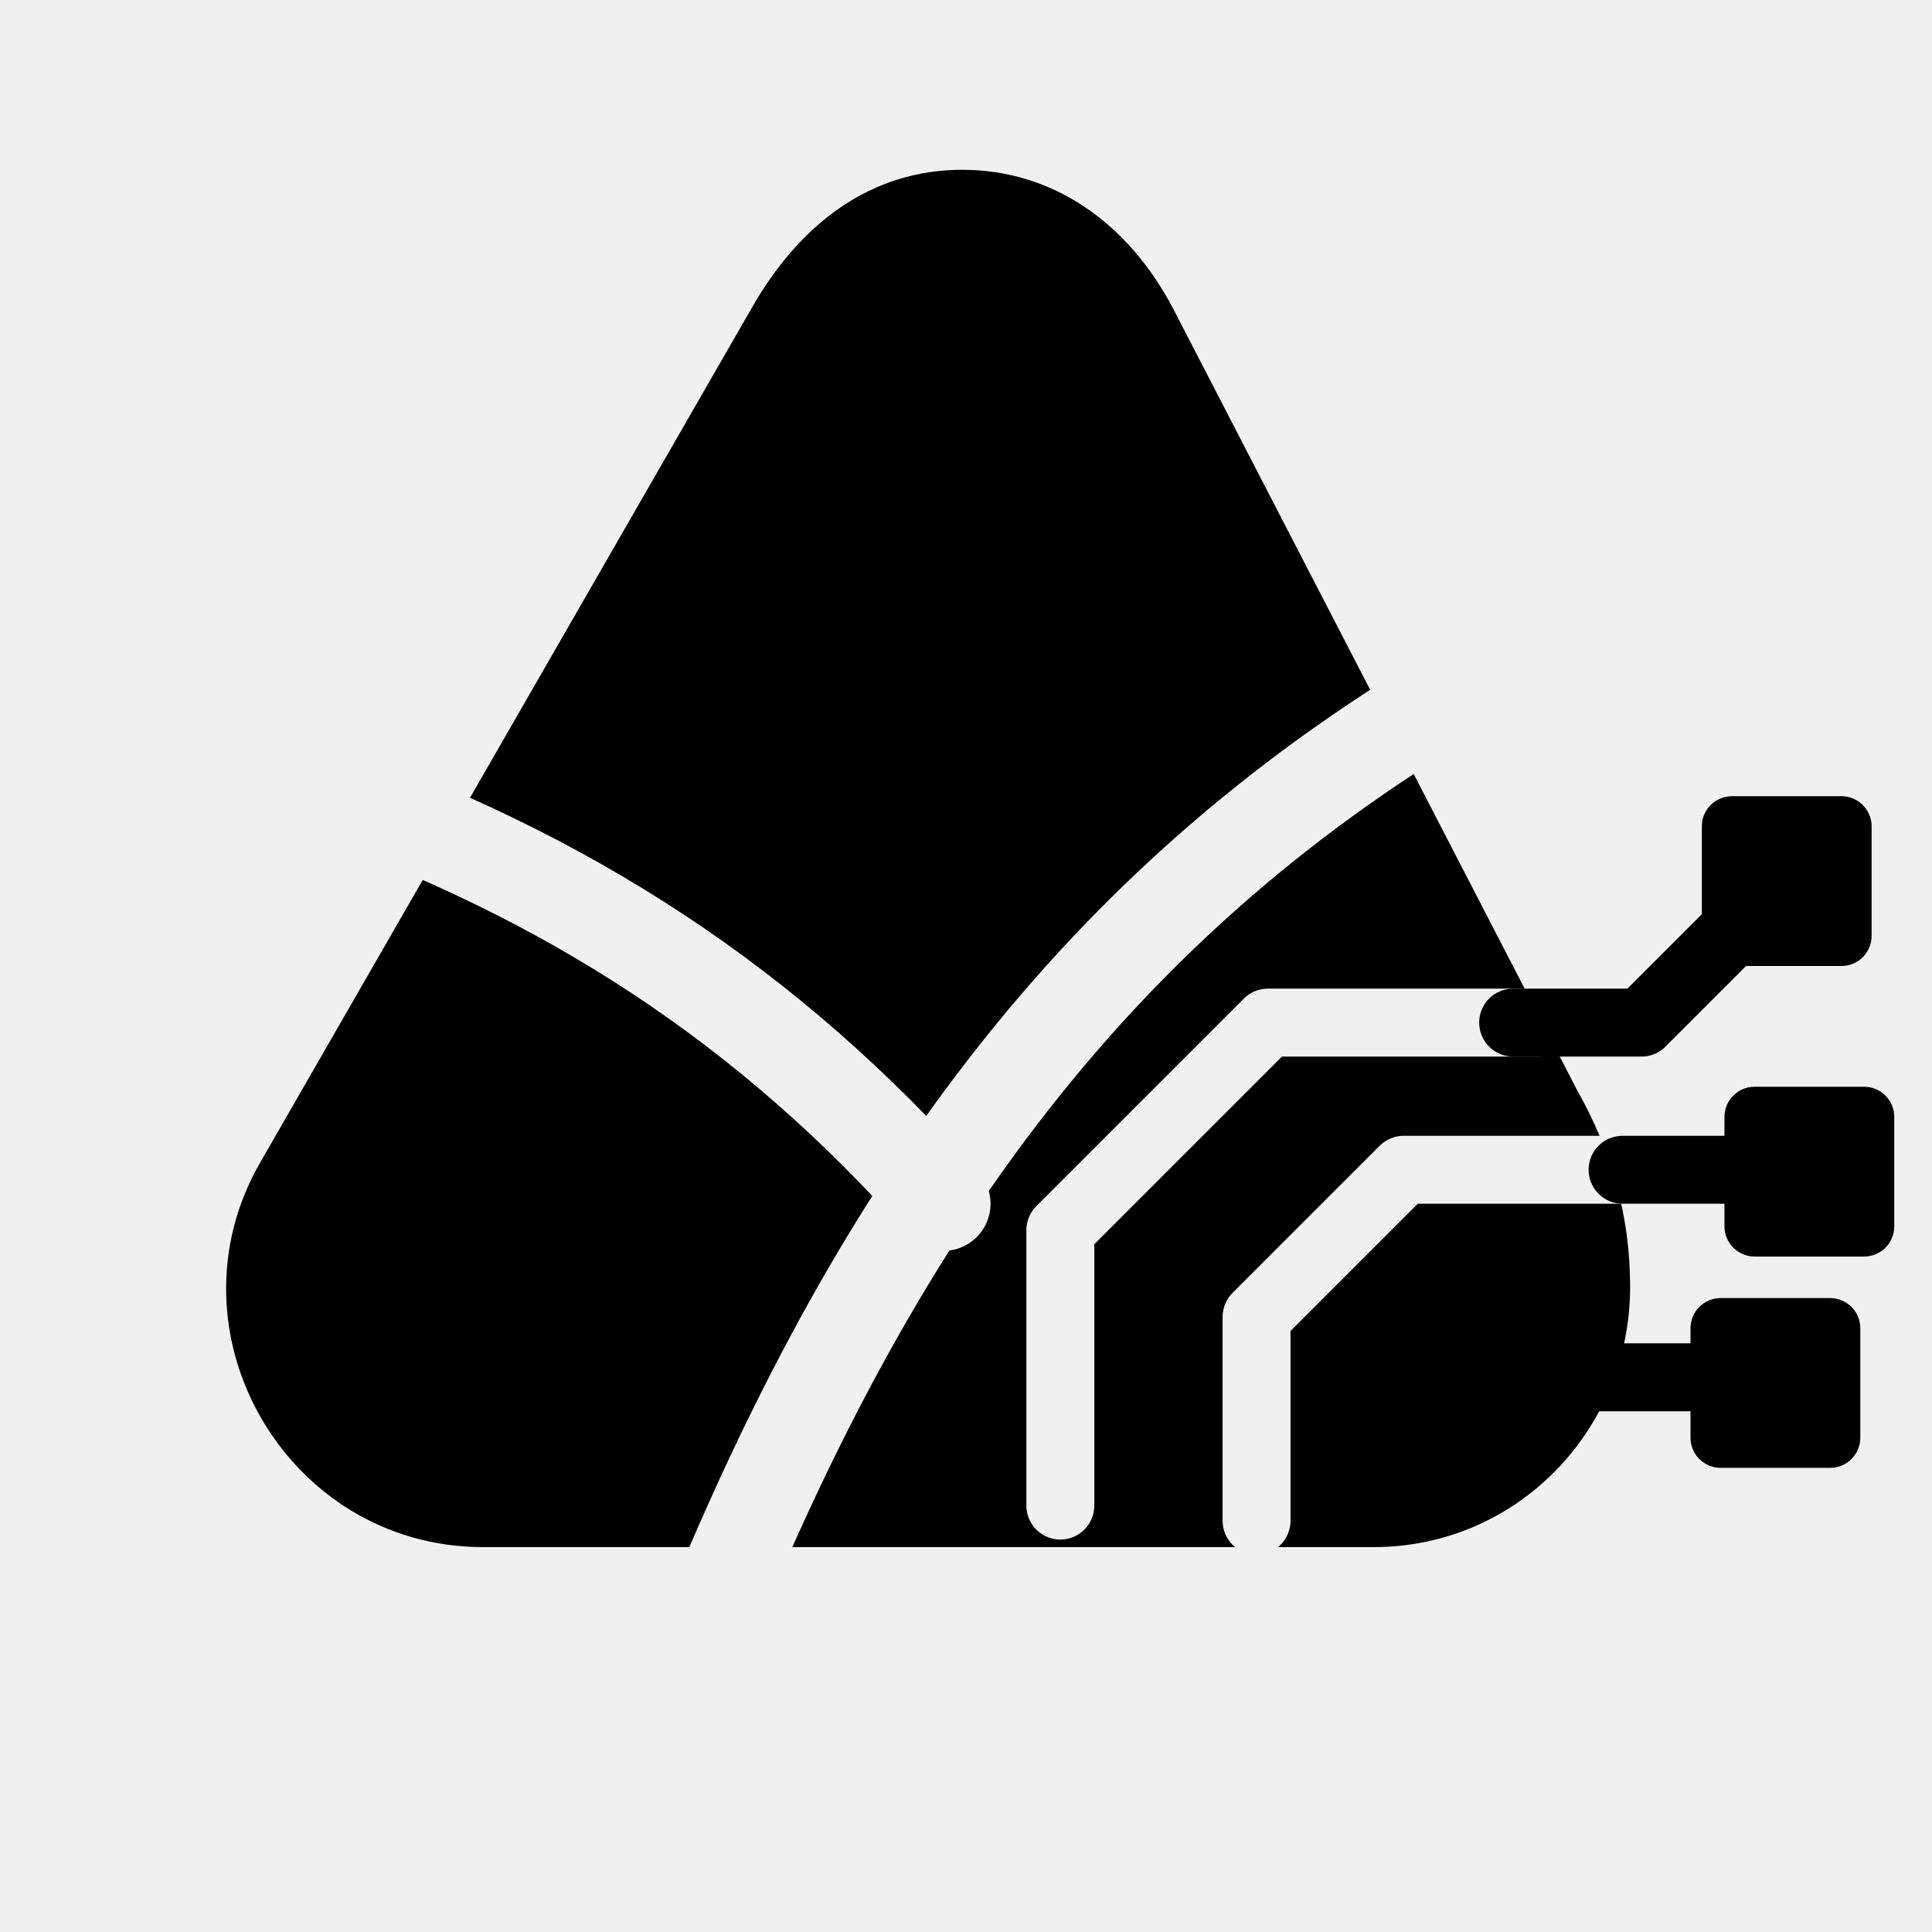
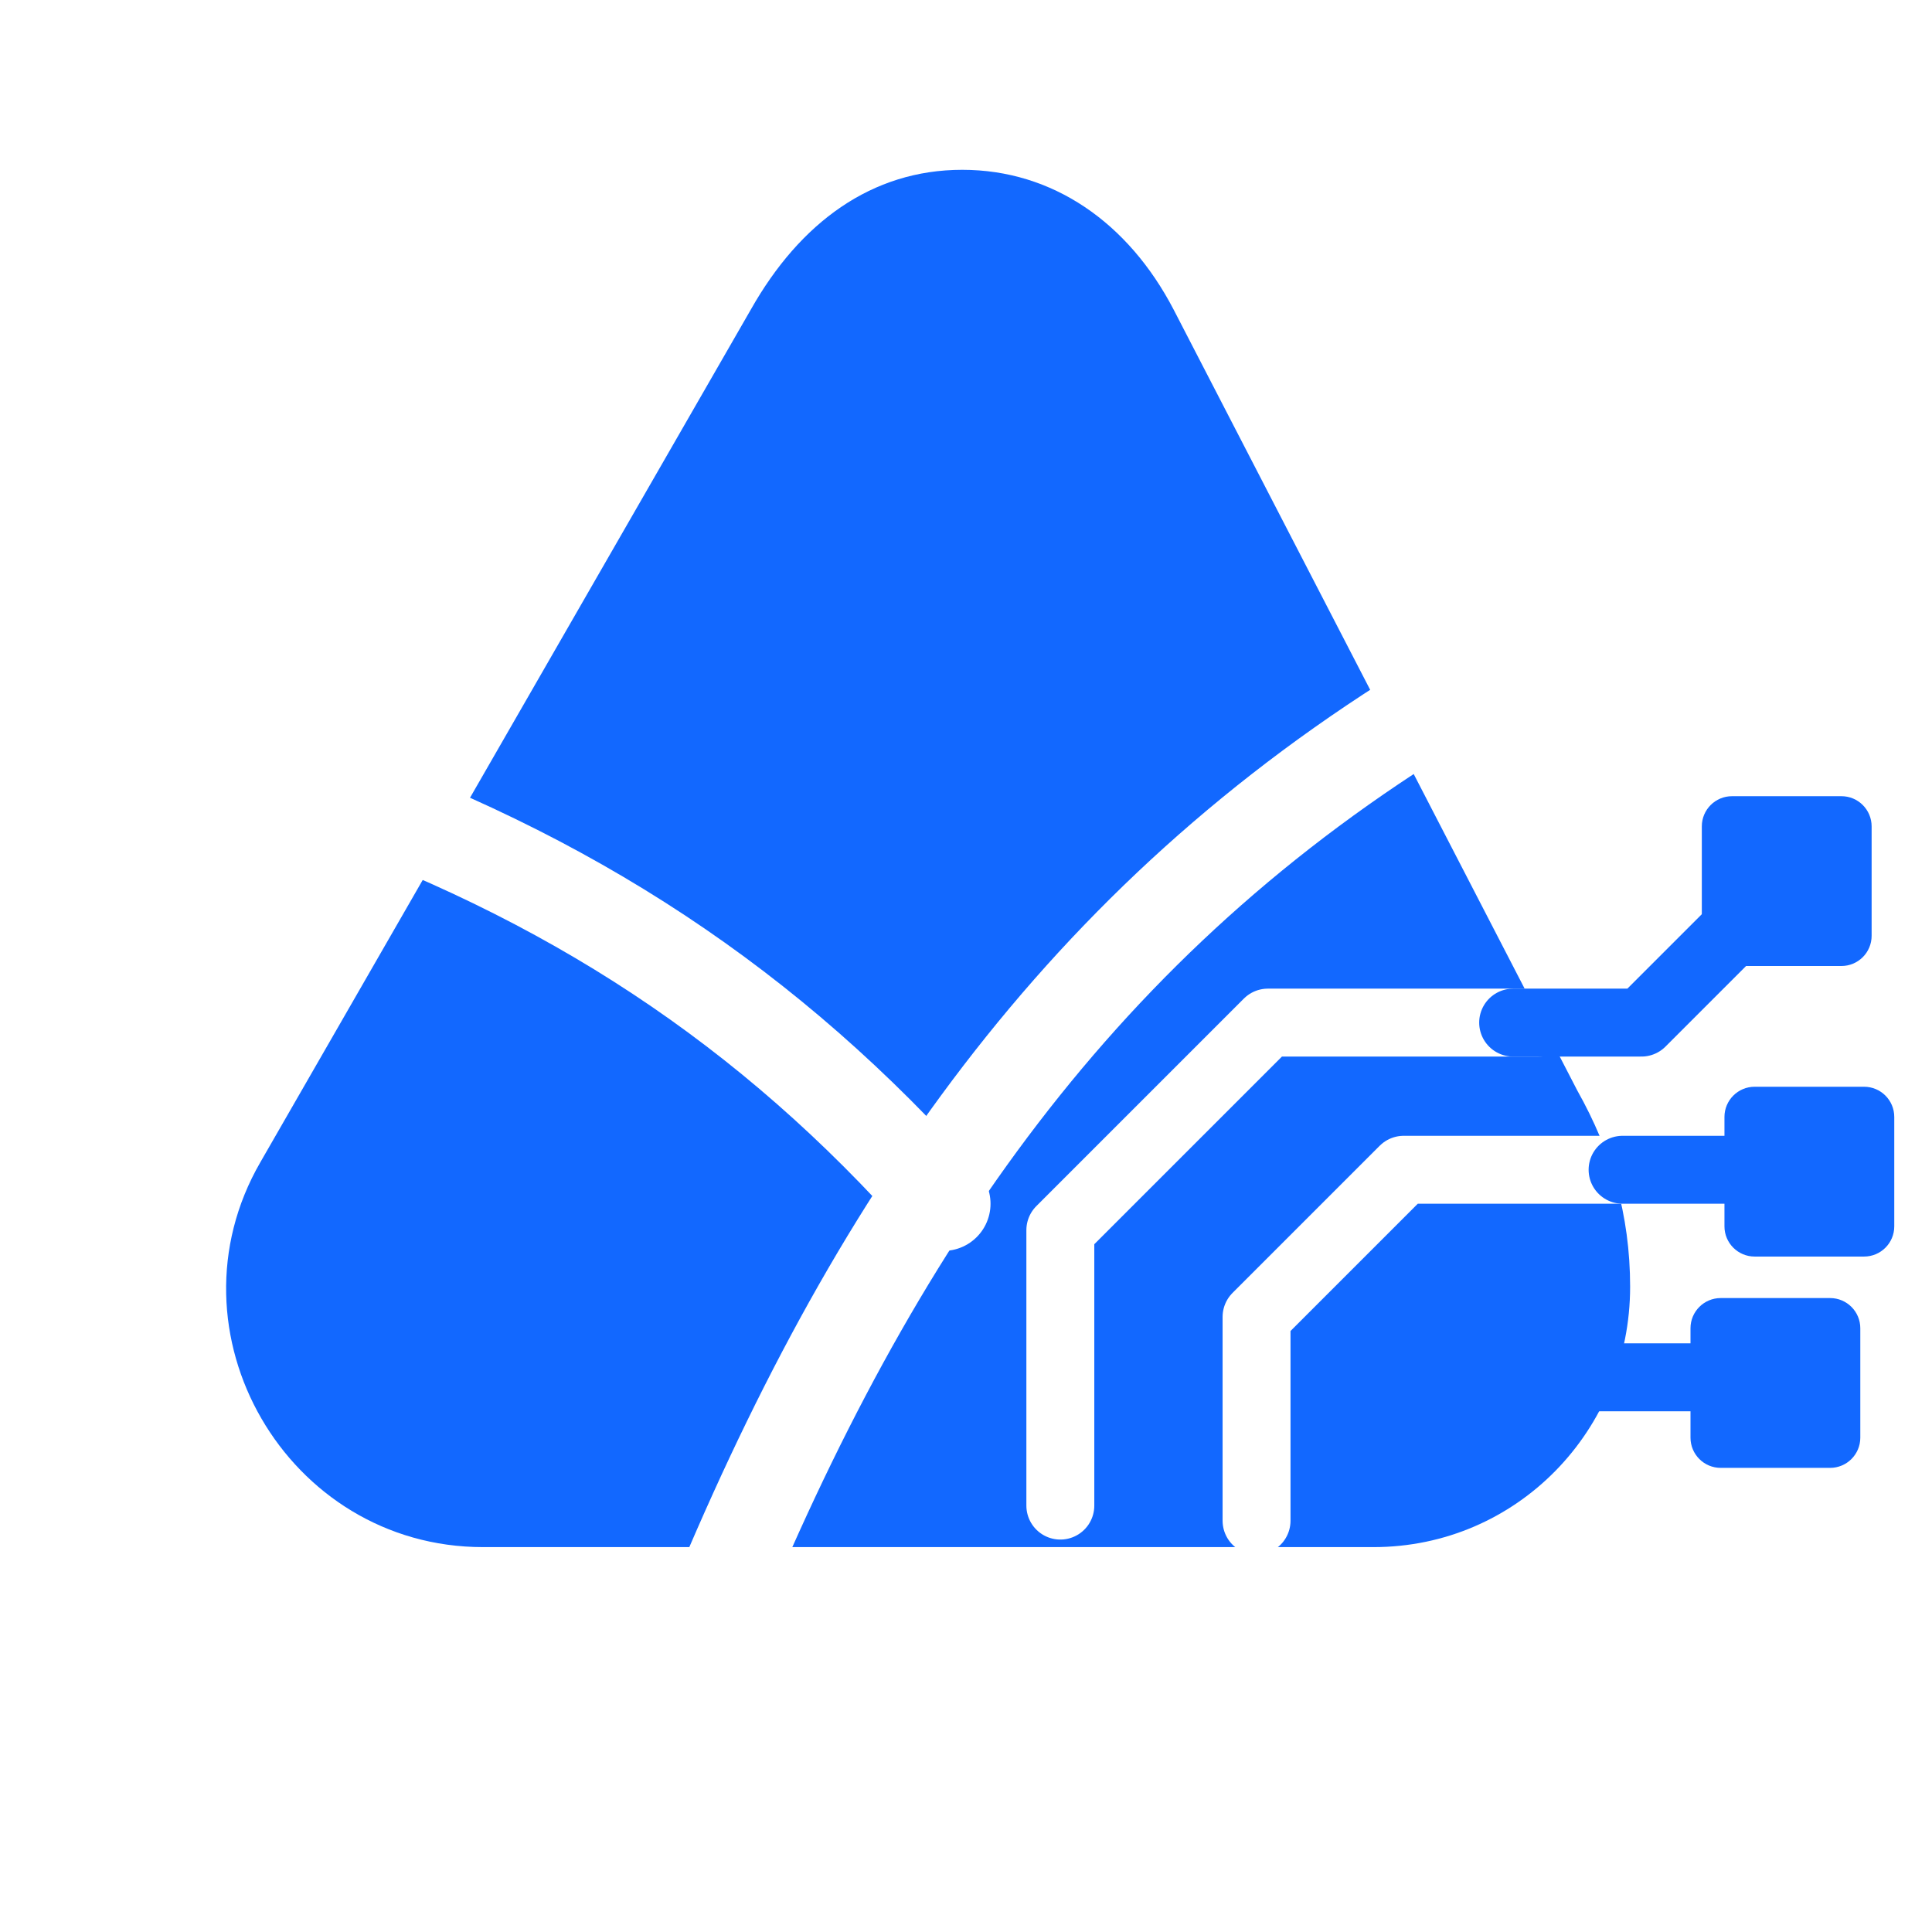
<svg xmlns="http://www.w3.org/2000/svg" viewBox="0 0 512 512" role="img" aria-labelledby="title">
  <defs>
    <mask id="leaf-cuts" maskUnits="userSpaceOnUse">
      <rect width="512" height="512" fill="#fff" />
      <path d="M82 208C151 232 204 267 250 319" fill="none" stroke="#000" stroke-width="25" stroke-linecap="round" />
      <path d="M192 420C236 316 293 237 390 181" fill="none" stroke="#000" stroke-width="25" stroke-linecap="round" />
      <path d="M281 399v-73l55-55h72M333 403v-54l39-39h58" fill="none" stroke="#000" stroke-width="18" stroke-linecap="round" stroke-linejoin="round" />
    </mask>
  </defs>
-   <g fill="currentColor">
+   <rect width="512" height="512" fill="#fff" />
+   <g fill="#1268FF">
    <path mask="url(#leaf-cuts)" d="M255 45c-24 0-43 14-56 37L69 308c-26 45 7 102 59 102h236c38 0 68-31 68-69 0-19-5-36-14-52L311 82c-12-23-32-37-56-37Z" />
-     <path d="M401 271h34l28-28" fill="none" stroke="currentColor" stroke-width="18" stroke-linecap="round" stroke-linejoin="round" />
-     <path d="M430 310h38M410 365h48" fill="none" stroke="currentColor" stroke-width="18" stroke-linecap="round" />
+     <path d="M401 271h34l28-28" fill="none" stroke="#1268FF" stroke-width="18" stroke-linecap="round" stroke-linejoin="round" />
+     <path d="M430 310h38M410 365h48" fill="none" stroke="#1268FF" stroke-width="18" stroke-linecap="round" />
    <rect x="451" y="211" width="45" height="45" rx="8" />
    <rect x="457" y="288" width="45" height="45" rx="8" />
    <rect x="448" y="344" width="45" height="45" rx="8" />
  </g>
</svg>
